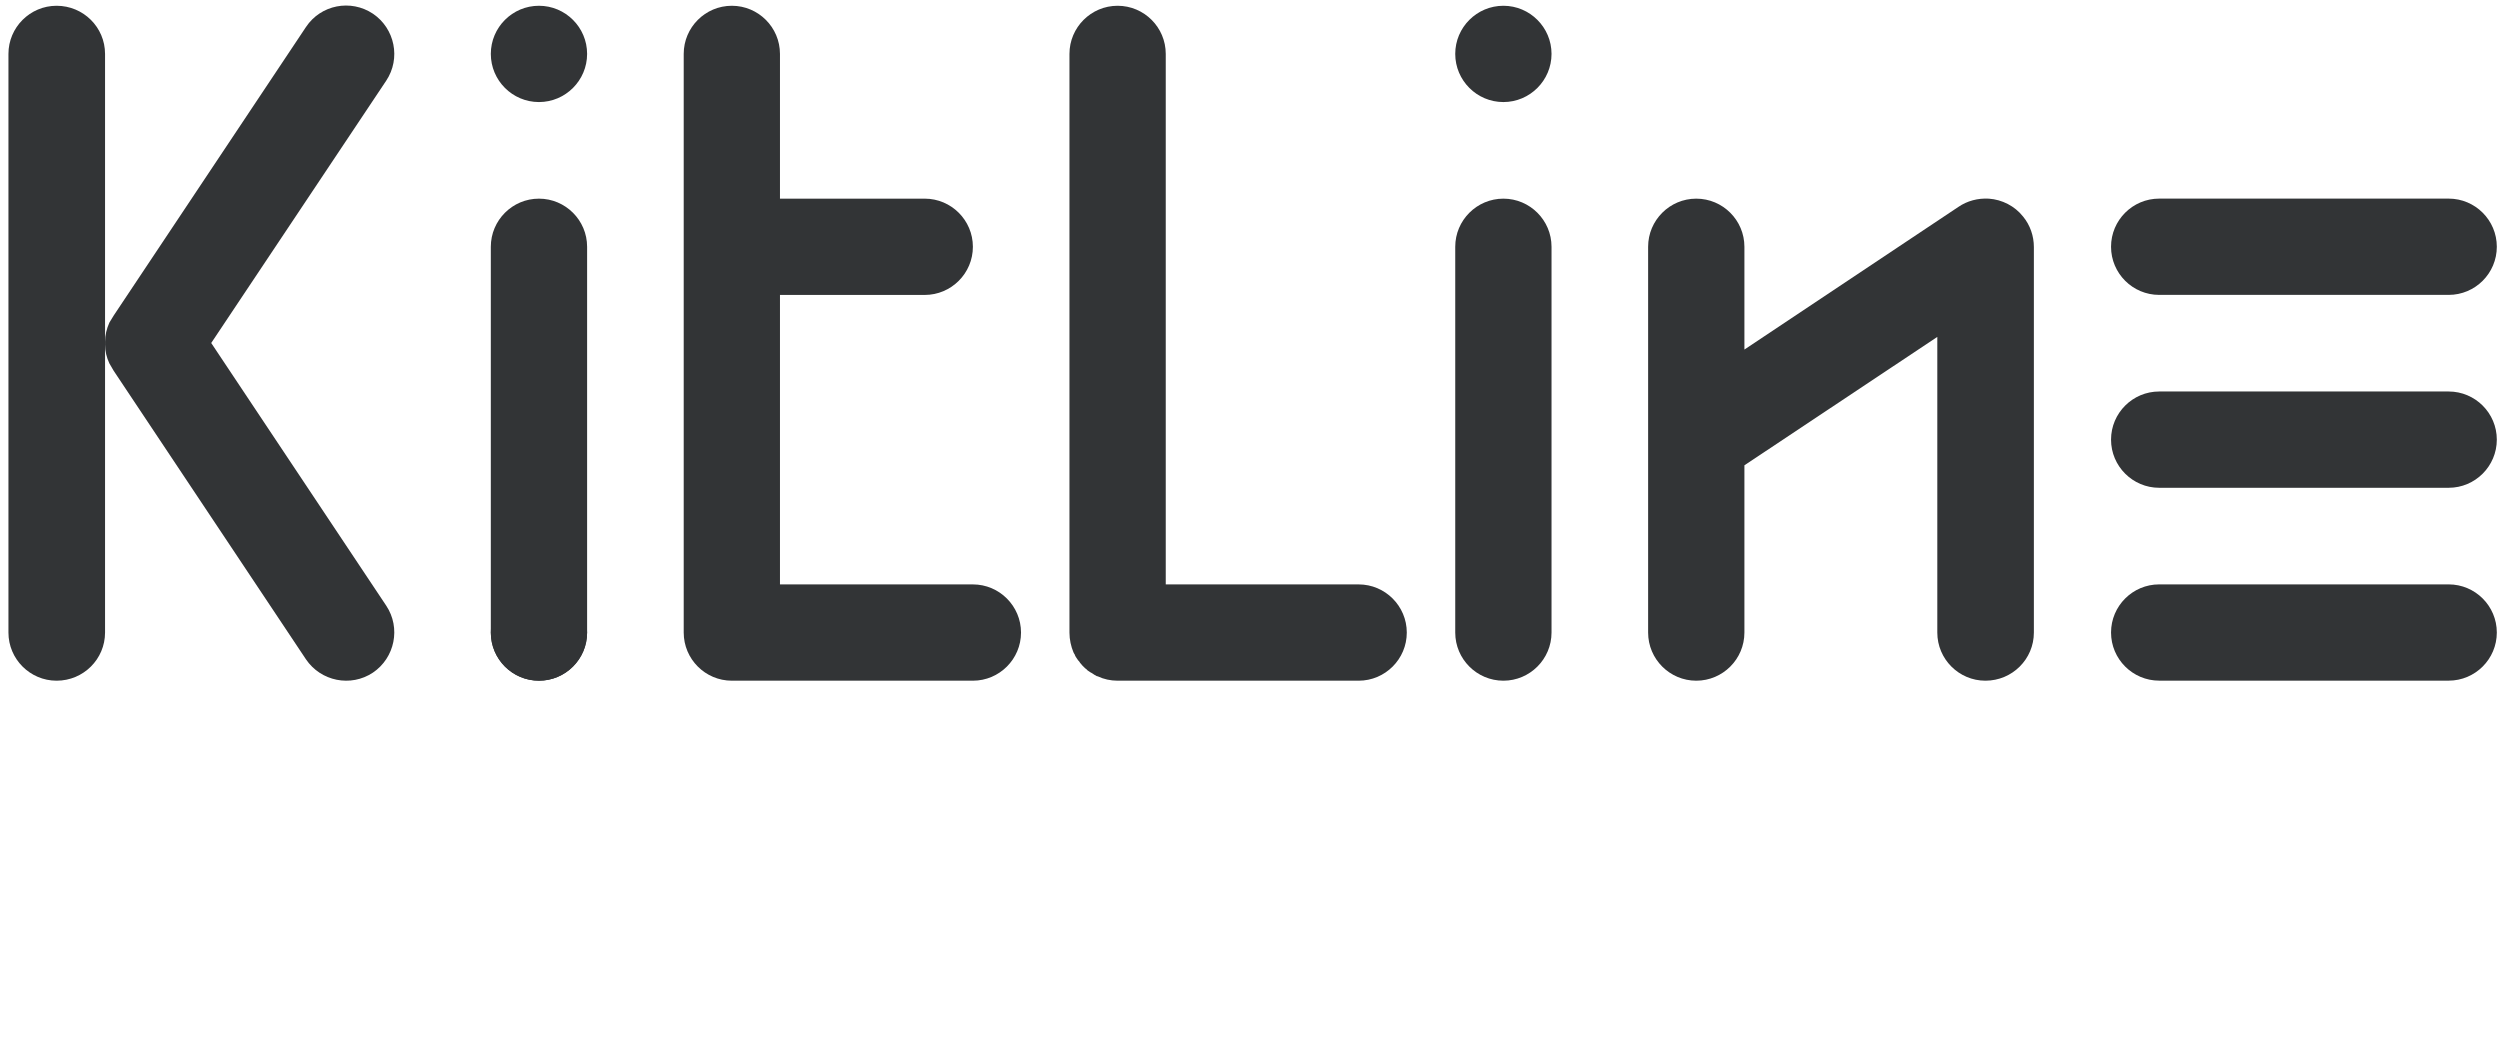
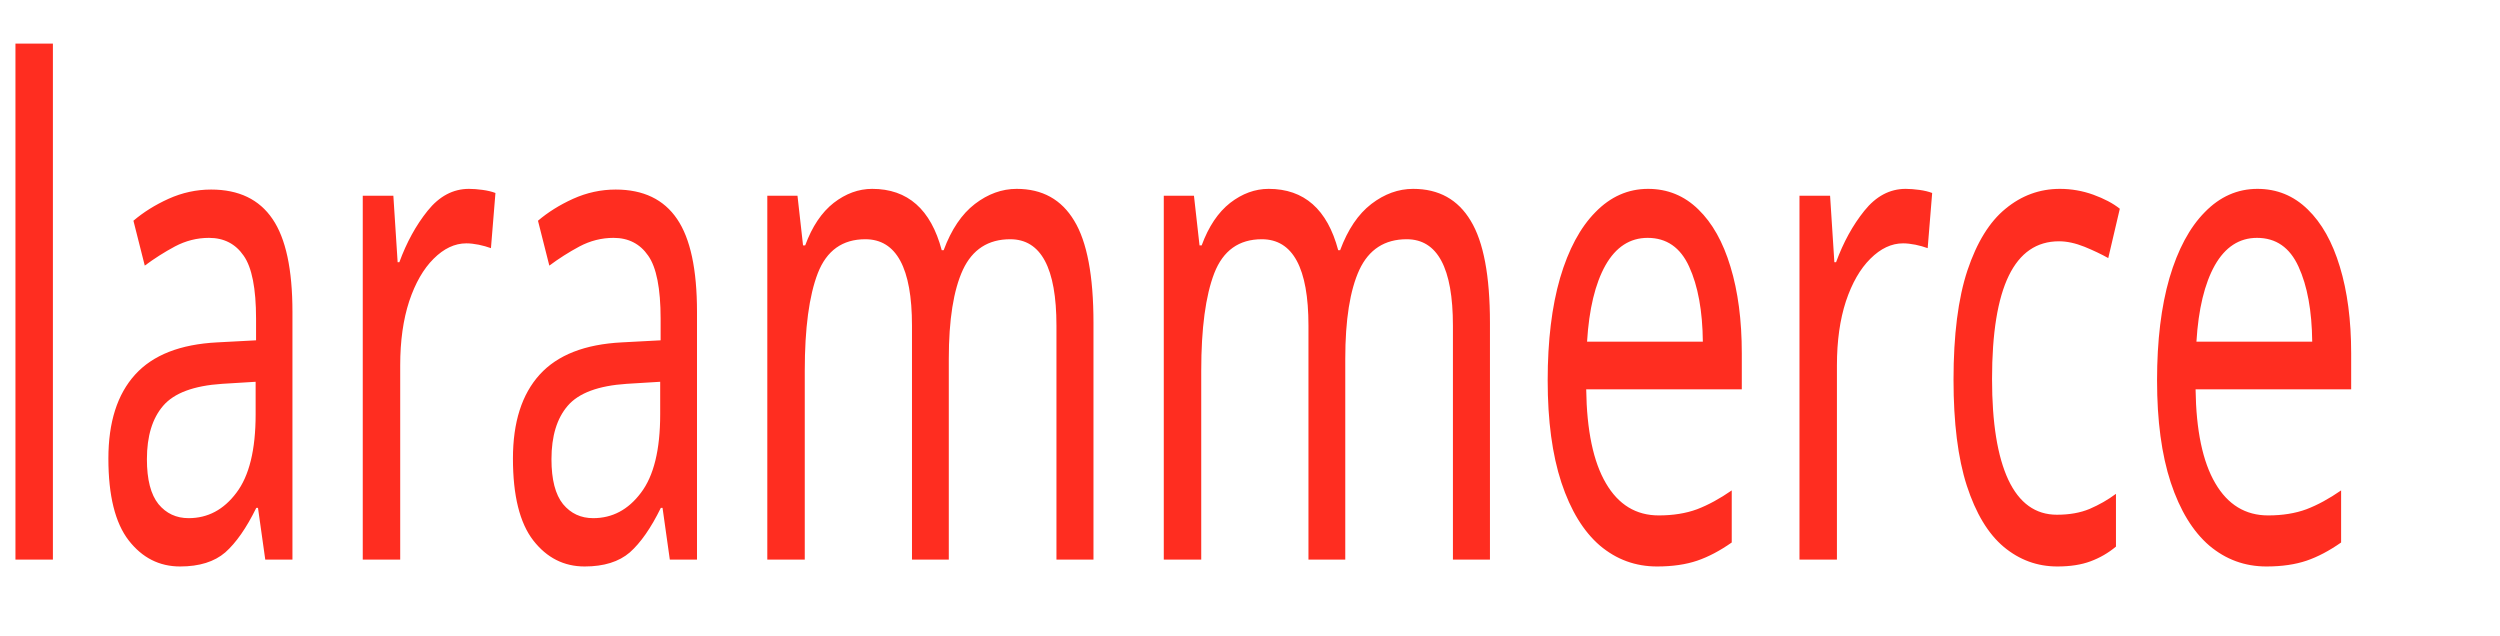
- <svg xmlns="http://www.w3.org/2000/svg" viewBox="0 0 54.267 22.72" height="22.72" width="54.267" xml:space="preserve" id="svg2" version="1.1">
-   <defs id="defs6" />
-   <g transform="matrix(1.333333,0,0,-1.333333,0,22.72)" id="g10">
-     <g transform="scale(0.1)" id="g12">
-       <path id="path14" style="fill:#323436;fill-opacity:1;fill-rule:nonzero;stroke:none" d="m 351.52,122.391 c -4.325,0 -7.84,3.515 -7.84,7.839 0,4.321 3.515,7.836 7.84,7.836 h 47.125 c 4.324,0 7.839,-3.515 7.839,-7.836 0,-4.324 -3.515,-7.839 -7.839,-7.839 H 351.52" />
-       <path id="path16" style="fill:#323436;fill-opacity:1;fill-rule:nonzero;stroke:none" d="m 351.52,59.59 c -4.325,0 -7.84,3.516 -7.84,7.836 0,4.32 3.515,7.836 7.84,7.836 h 47.125 c 4.324,0 7.839,-3.516 7.839,-7.836 0,-4.32 -3.515,-7.836 -7.839,-7.836 H 351.52" />
-       <path id="path18" style="fill:#323436;fill-opacity:1;fill-rule:nonzero;stroke:none" d="m 351.52,90.988 c -4.325,0 -7.84,3.519 -7.84,7.84 0,4.32 3.515,7.836 7.84,7.836 h 47.125 c 4.324,0 7.839,-3.516 7.839,-7.836 0,-4.32 -3.515,-7.84 -7.839,-7.84 H 351.52" />
-       <path id="path20" style="fill:#323436;fill-opacity:1;fill-rule:nonzero;stroke:none" d="m 268.316,130.223 z m 0,0 c 0,4.32 3.516,7.836 7.836,7.836 4.325,0 7.84,-3.516 7.84,-7.836 v -16.731 l 34.817,23.211 c 1.457,1.004 3.214,1.457 4.972,1.356 2.164,-0.149 4.223,-1.204 5.578,-2.914 1.157,-1.407 1.758,-3.165 1.758,-4.973 V 67.418 c 0,-4.32 -3.515,-7.836 -7.887,-7.836 -4.32,0 -7.835,3.516 -7.835,7.836 v 48.133 L 283.992,94.648 V 67.418 c 0,-4.32 -3.515,-7.836 -7.84,-7.836 -4.32,0 -7.836,3.516 -7.836,7.836 0,20.953 0,41.852 0,62.805" />
-       <path id="path22" style="fill:#323436;fill-opacity:1;fill-rule:nonzero;stroke:none" d="m 236.914,130.223 c 0,4.32 3.516,7.836 7.84,7.836 4.316,0 7.836,-3.516 7.836,-7.836 V 67.418 c 0,-4.32 -3.52,-7.836 -7.836,-7.836 -4.324,0 -7.84,3.516 -7.84,7.836 v 62.805" />
-       <path id="path24" style="fill:#323436;fill-opacity:1;fill-rule:nonzero;stroke:none" d="m 244.754,169.461 c 4.316,0 7.836,-3.516 7.836,-7.836 0,-4.32 -3.52,-7.84 -7.836,-7.84 -4.324,0 -7.84,3.52 -7.84,7.84 0,4.32 3.516,7.836 7.84,7.836" />
-       <path id="path26" style="fill:#323436;fill-opacity:1;fill-rule:nonzero;stroke:none" d="m 174.109,161.625 c 0,4.32 3.52,7.836 7.84,7.836 4.321,0 7.836,-3.516 7.836,-7.836 V 75.258 h 31.403 c 4.32,0 7.839,-3.519 7.839,-7.84 0,-4.32 -3.519,-7.836 -7.839,-7.836 h -39.239 c -1.156,0 -2.261,0.25 -3.215,0.703 l -0.203,0.051 -0.148,0.098 -0.203,0.102 -0.149,0.102 -0.152,0.102 -0.152,0.098 -0.2,0.102 -0.148,0.102 -0.152,0.102 -0.153,0.098 -0.148,0.152 -0.102,0.098 -0.152,0.102 -0.149,0.152 -0.152,0.148 -0.101,0.102 -0.149,0.152 -0.101,0.148 -0.153,0.152 -0.097,0.152 -0.102,0.148 -0.148,0.152 -0.102,0.148 -0.102,0.152 -0.101,0.148 -0.098,0.152 -0.101,0.199 -0.051,0.152 -0.102,0.152 -0.101,0.199 c -0.399,0.953 -0.653,2.059 -0.653,3.215 v 94.207" />
-       <path id="path28" style="fill:#323436;fill-opacity:1;fill-rule:nonzero;stroke:none" d="m 1.375,161.625 c 0,4.32 3.52,7.836 7.84,7.836 4.371,0 7.887,-3.516 7.887,-7.836 V 67.418 c 0,-4.32 -3.516,-7.836 -7.887,-7.836 -4.32,0 -7.84,3.516 -7.84,7.836 v 94.207" />
-       <path id="path30" style="fill:#323436;fill-opacity:1;fill-rule:nonzero;stroke:none" d="m 18.508,110.035 -0.703,1.207 c -0.453,0.953 -0.703,2.008 -0.703,3.063 v 0.152 0.102 0.046 0.153 c 0,1.055 0.25,2.109 0.703,3.117 l 0.703,1.152 31.305,46.977 c 2.41,3.621 7.285,4.574 10.902,2.164 3.567,-2.414 4.57,-7.285 2.16,-10.906 L 34.387,114.559 62.875,71.801 c 2.41,-3.617 1.406,-8.492 -2.16,-10.902 -3.617,-2.414 -8.492,-1.406 -10.902,2.16 L 18.508,110.035" />
-       <path id="path32" style="fill:#323436;fill-opacity:1;fill-rule:nonzero;stroke:none" d="m 79.906,130.223 c 0,4.32 3.516,7.836 7.836,7.836 4.32,0 7.84,-3.516 7.84,-7.836 V 67.418 c 0,-4.32 -3.519,-7.836 -7.84,-7.836 -4.32,0 -7.836,3.516 -7.836,7.836 v 62.805" />
-       <path id="path34" style="fill:#323436;fill-opacity:1;fill-rule:nonzero;stroke:none" d="m 87.742,169.461 c 4.32,0 7.84,-3.516 7.84,-7.836 0,-4.32 -3.519,-7.84 -7.84,-7.84 -4.32,0 -7.836,3.52 -7.836,7.84 0,4.32 3.516,7.836 7.836,7.836" />
-       <path id="path36" style="fill:#323436;fill-opacity:1;fill-rule:nonzero;stroke:none" d="m 111.309,161.625 z m 0,0 c 0,4.32 3.515,7.836 7.836,7.836 4.32,0 7.835,-3.516 7.835,-7.836 v -23.566 h 23.567 c 4.32,0 7.84,-3.516 7.84,-7.836 0,-4.321 -3.52,-7.84 -7.84,-7.84 H 126.98 V 75.258 h 31.407 c 4.316,0 7.836,-3.519 7.836,-7.84 0,-4.32 -3.52,-7.836 -7.836,-7.836 h -39.242 c -4.321,0 -7.836,3.516 -7.836,7.836 v 62.805 31.402" />
-       <path id="path38" style="fill:#323436;fill-opacity:1;fill-rule:evenodd;stroke:none" d="m 87.742,59.582 c 4.32,0 7.84,3.516 7.84,7.836 0,4.32 -3.519,7.84 -7.84,7.84 -4.32,0 -7.836,-3.519 -7.836,-7.84 0,-4.32 3.516,-7.836 7.836,-7.836" />
-     </g>
-   </g>
+ <svg xmlns="http://www.w3.org/2000/svg" version="1.1" id="Layer_1" x="0px" y="0px" viewBox="0 0 114 29" style="enable-background:new 0 0 114 29;" xml:space="preserve">
+   <style type="text/css">
+ 	.st0{fill:#FF2D20;}
+ 	.st1{font-family:'Montserrat-Thin';}
+ 	.st2{font-size:30.96px;}
+ </style>
+   <text transform="matrix(0.6246 0 0 1 -0.9351 25.5186)" class="st0 st1 st2">larammerce</text>
</svg>
